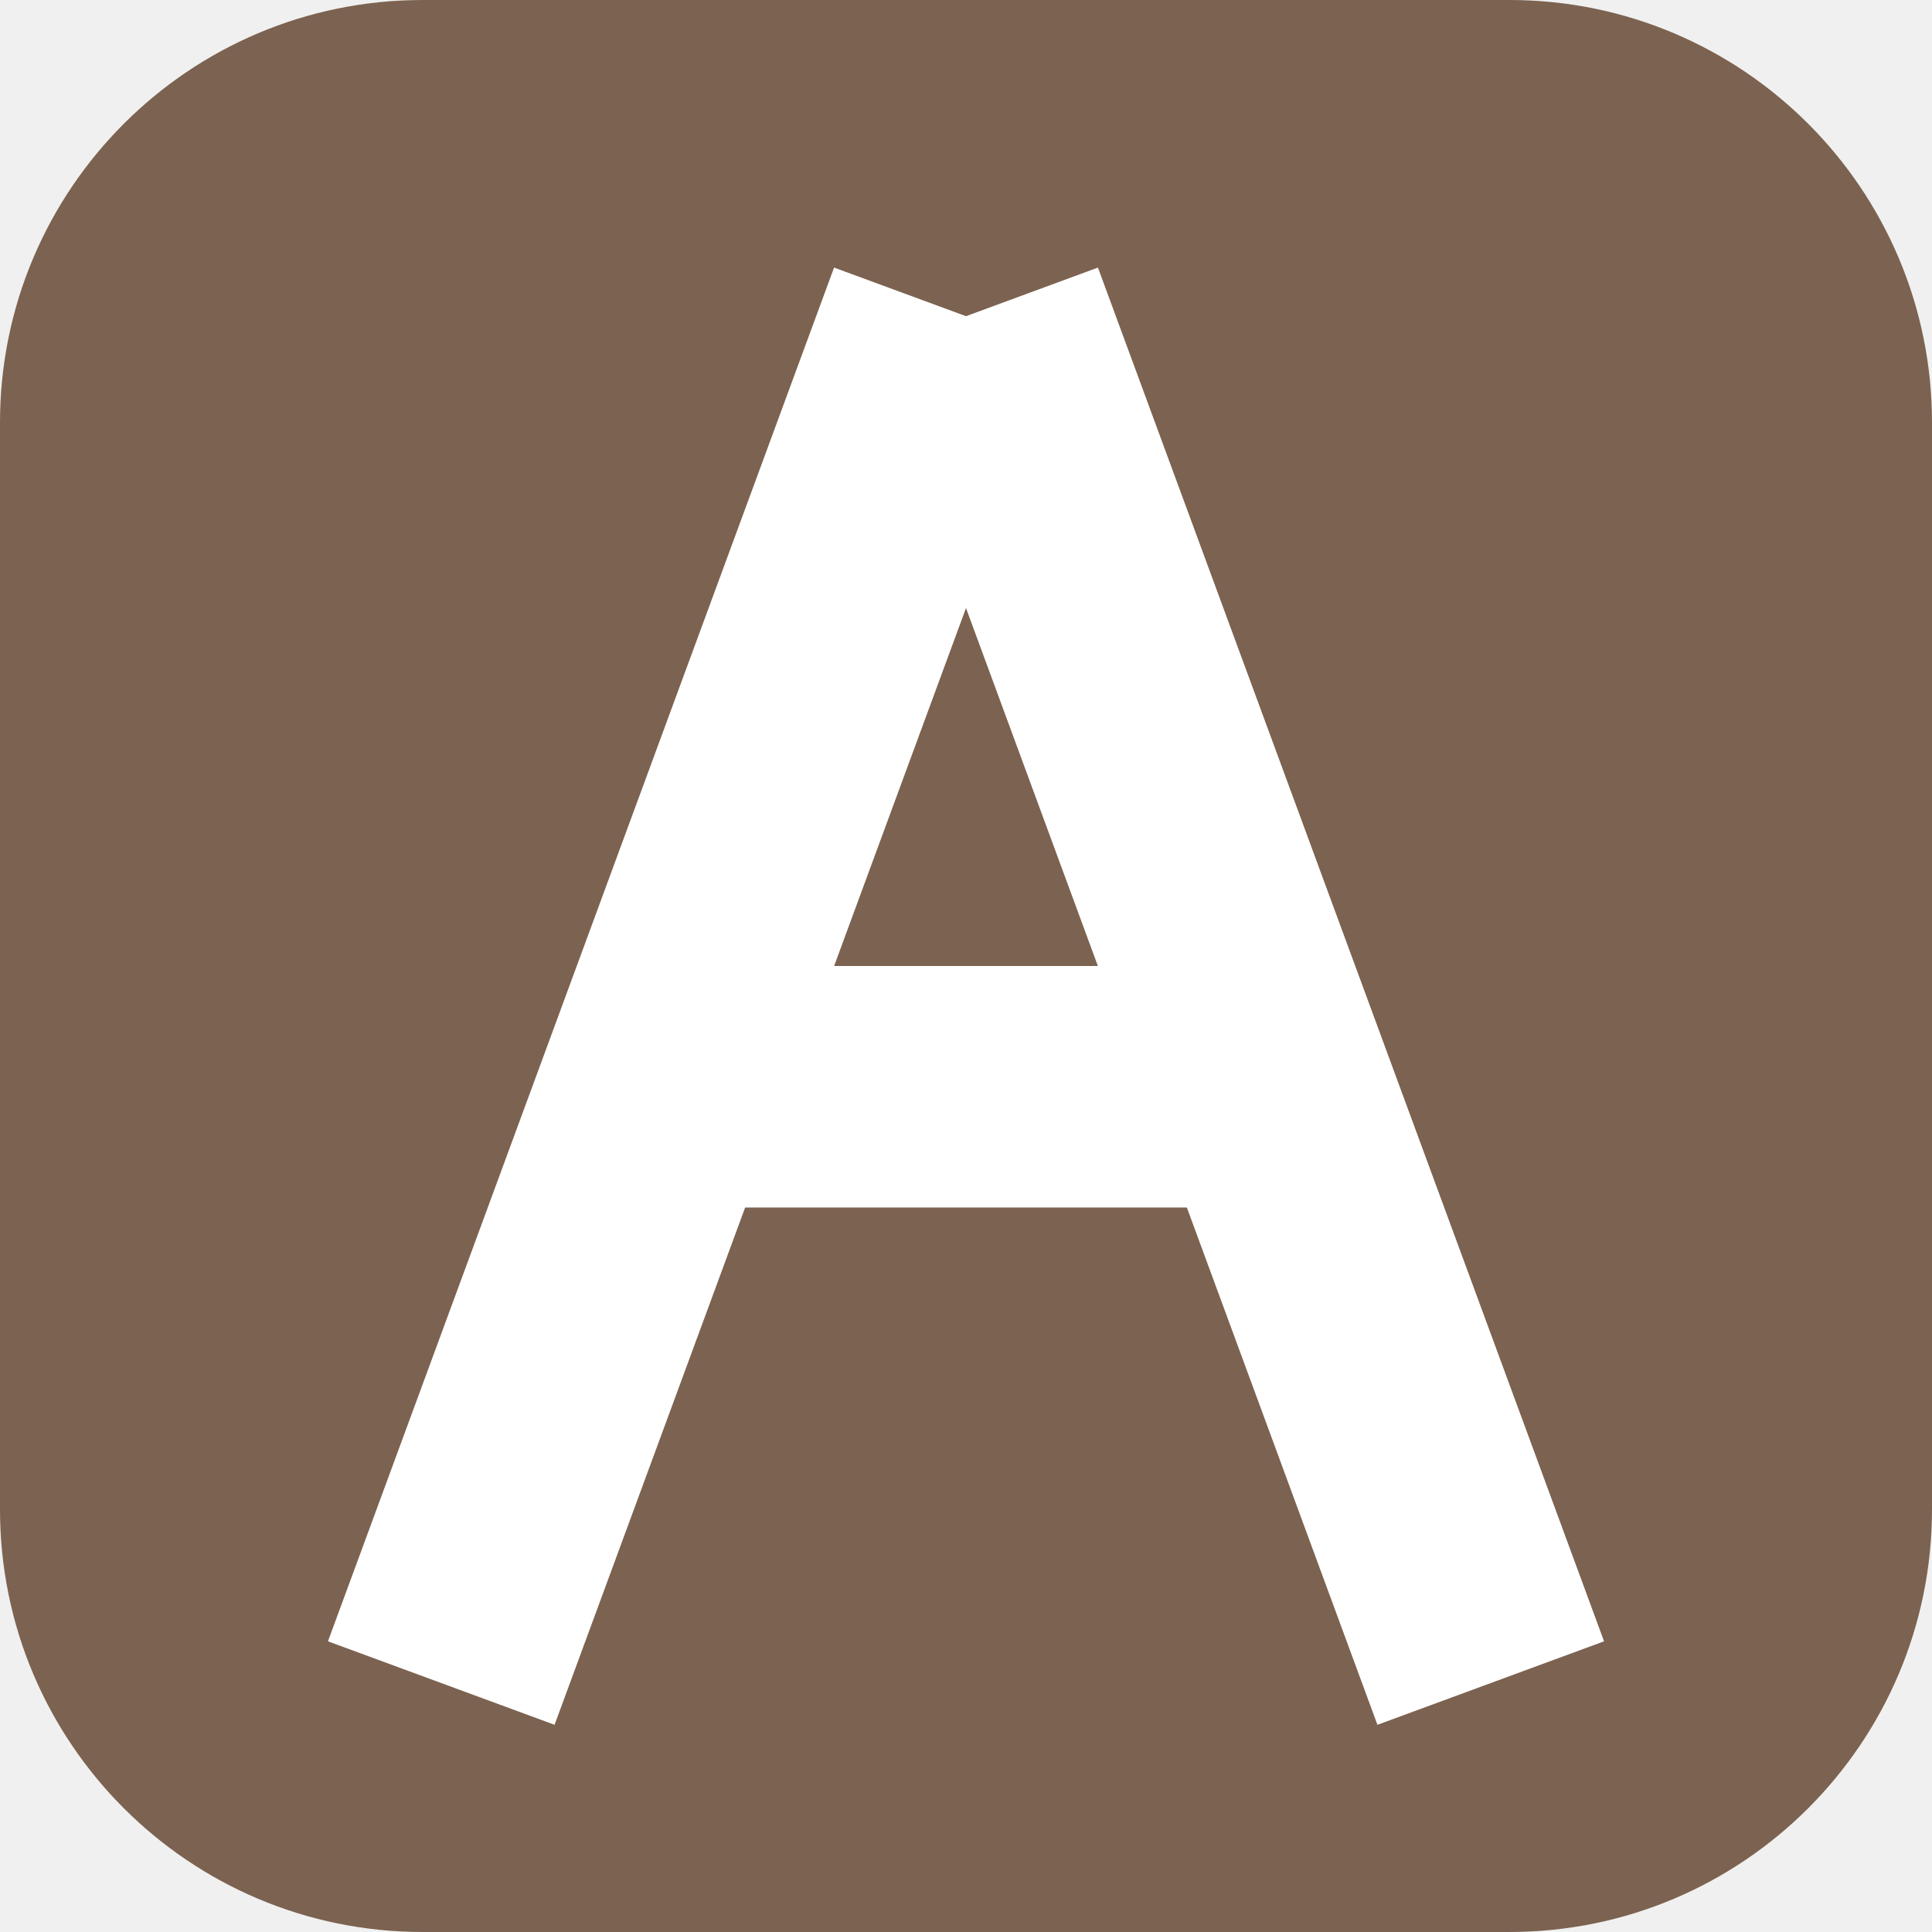
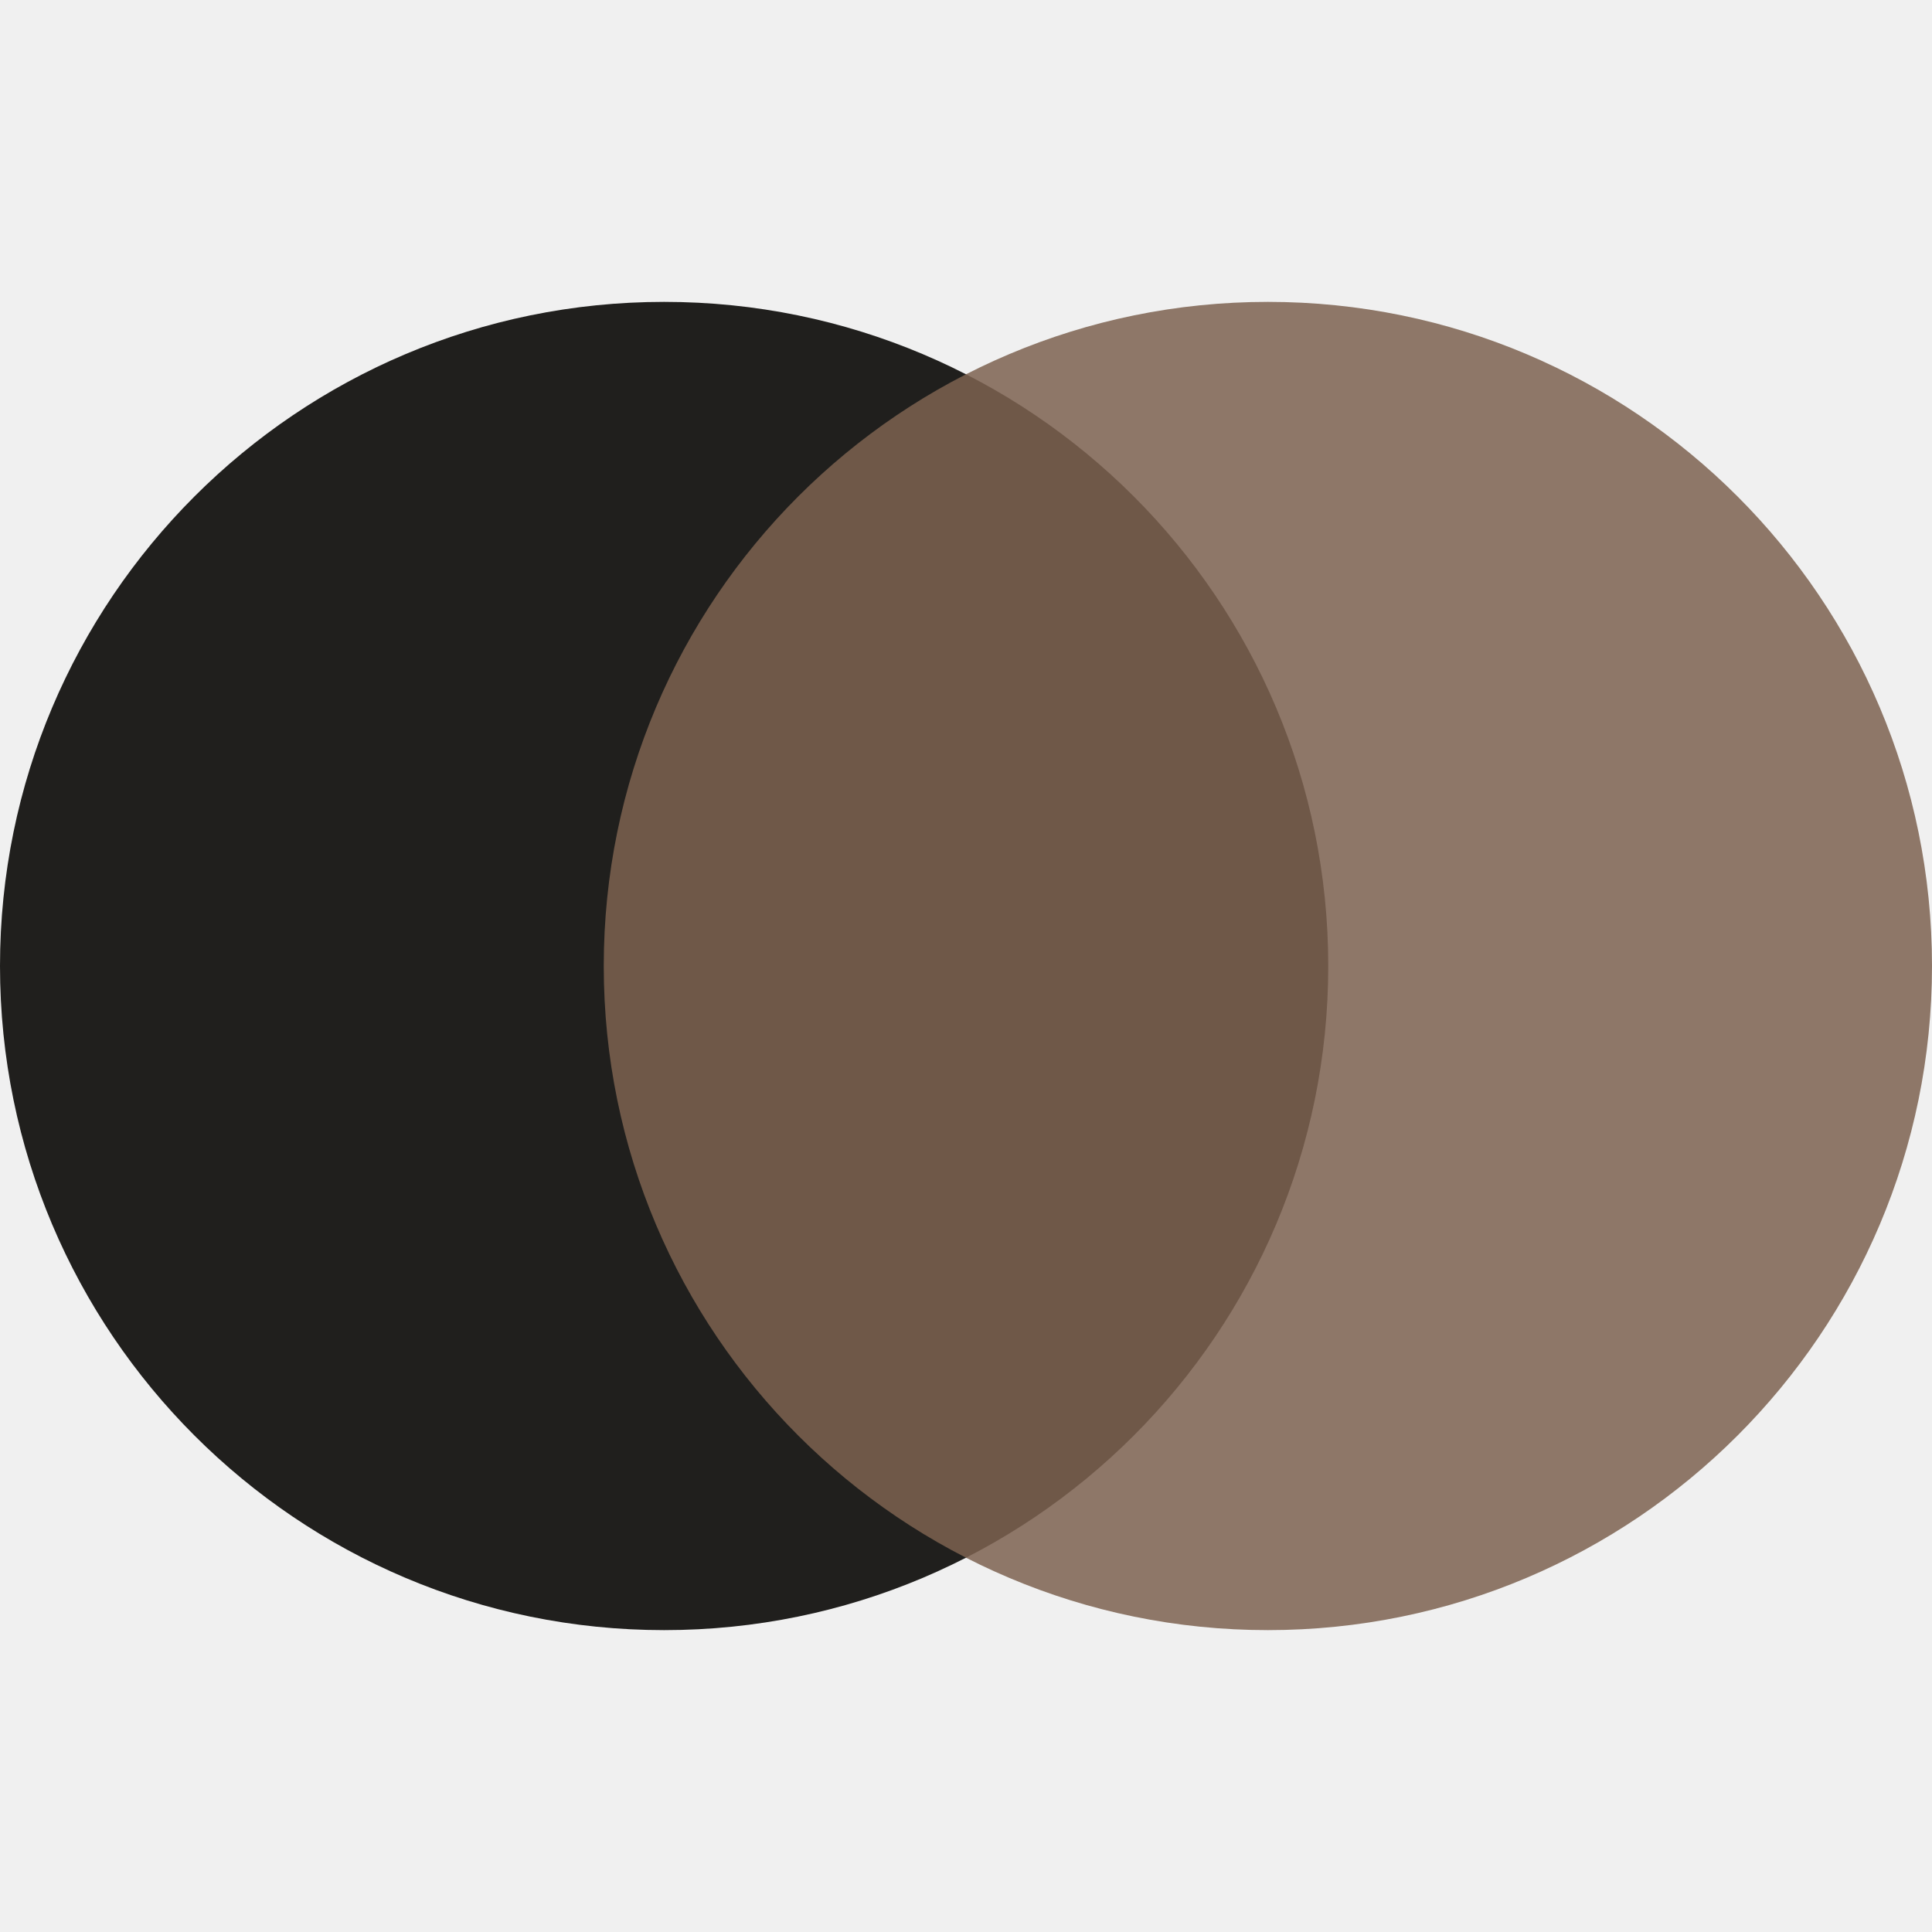
<svg xmlns="http://www.w3.org/2000/svg" viewBox="0 0 64 64" width="64" height="64" role="img" aria-label="Arqoy">
-   <rect x="0" y="0" width="64" height="64" rx="14" fill="#7c6250" />
-   <path d="M16 52 L30 14" fill="none" stroke="#ffffff" stroke-width="8" stroke-linecap="square" />
-   <path d="M48 52 L34 14" fill="none" stroke="#ffffff" stroke-width="8" stroke-linecap="square" />
-   <rect x="20" y="32" width="24" height="8" fill="#ffffff" />
+   <circle cx="22" cy="32" r="22" fill="#201f1d" />
+   <circle cx="42" cy="32" r="22" fill="#7c6250" opacity="0.85" />
</svg>
